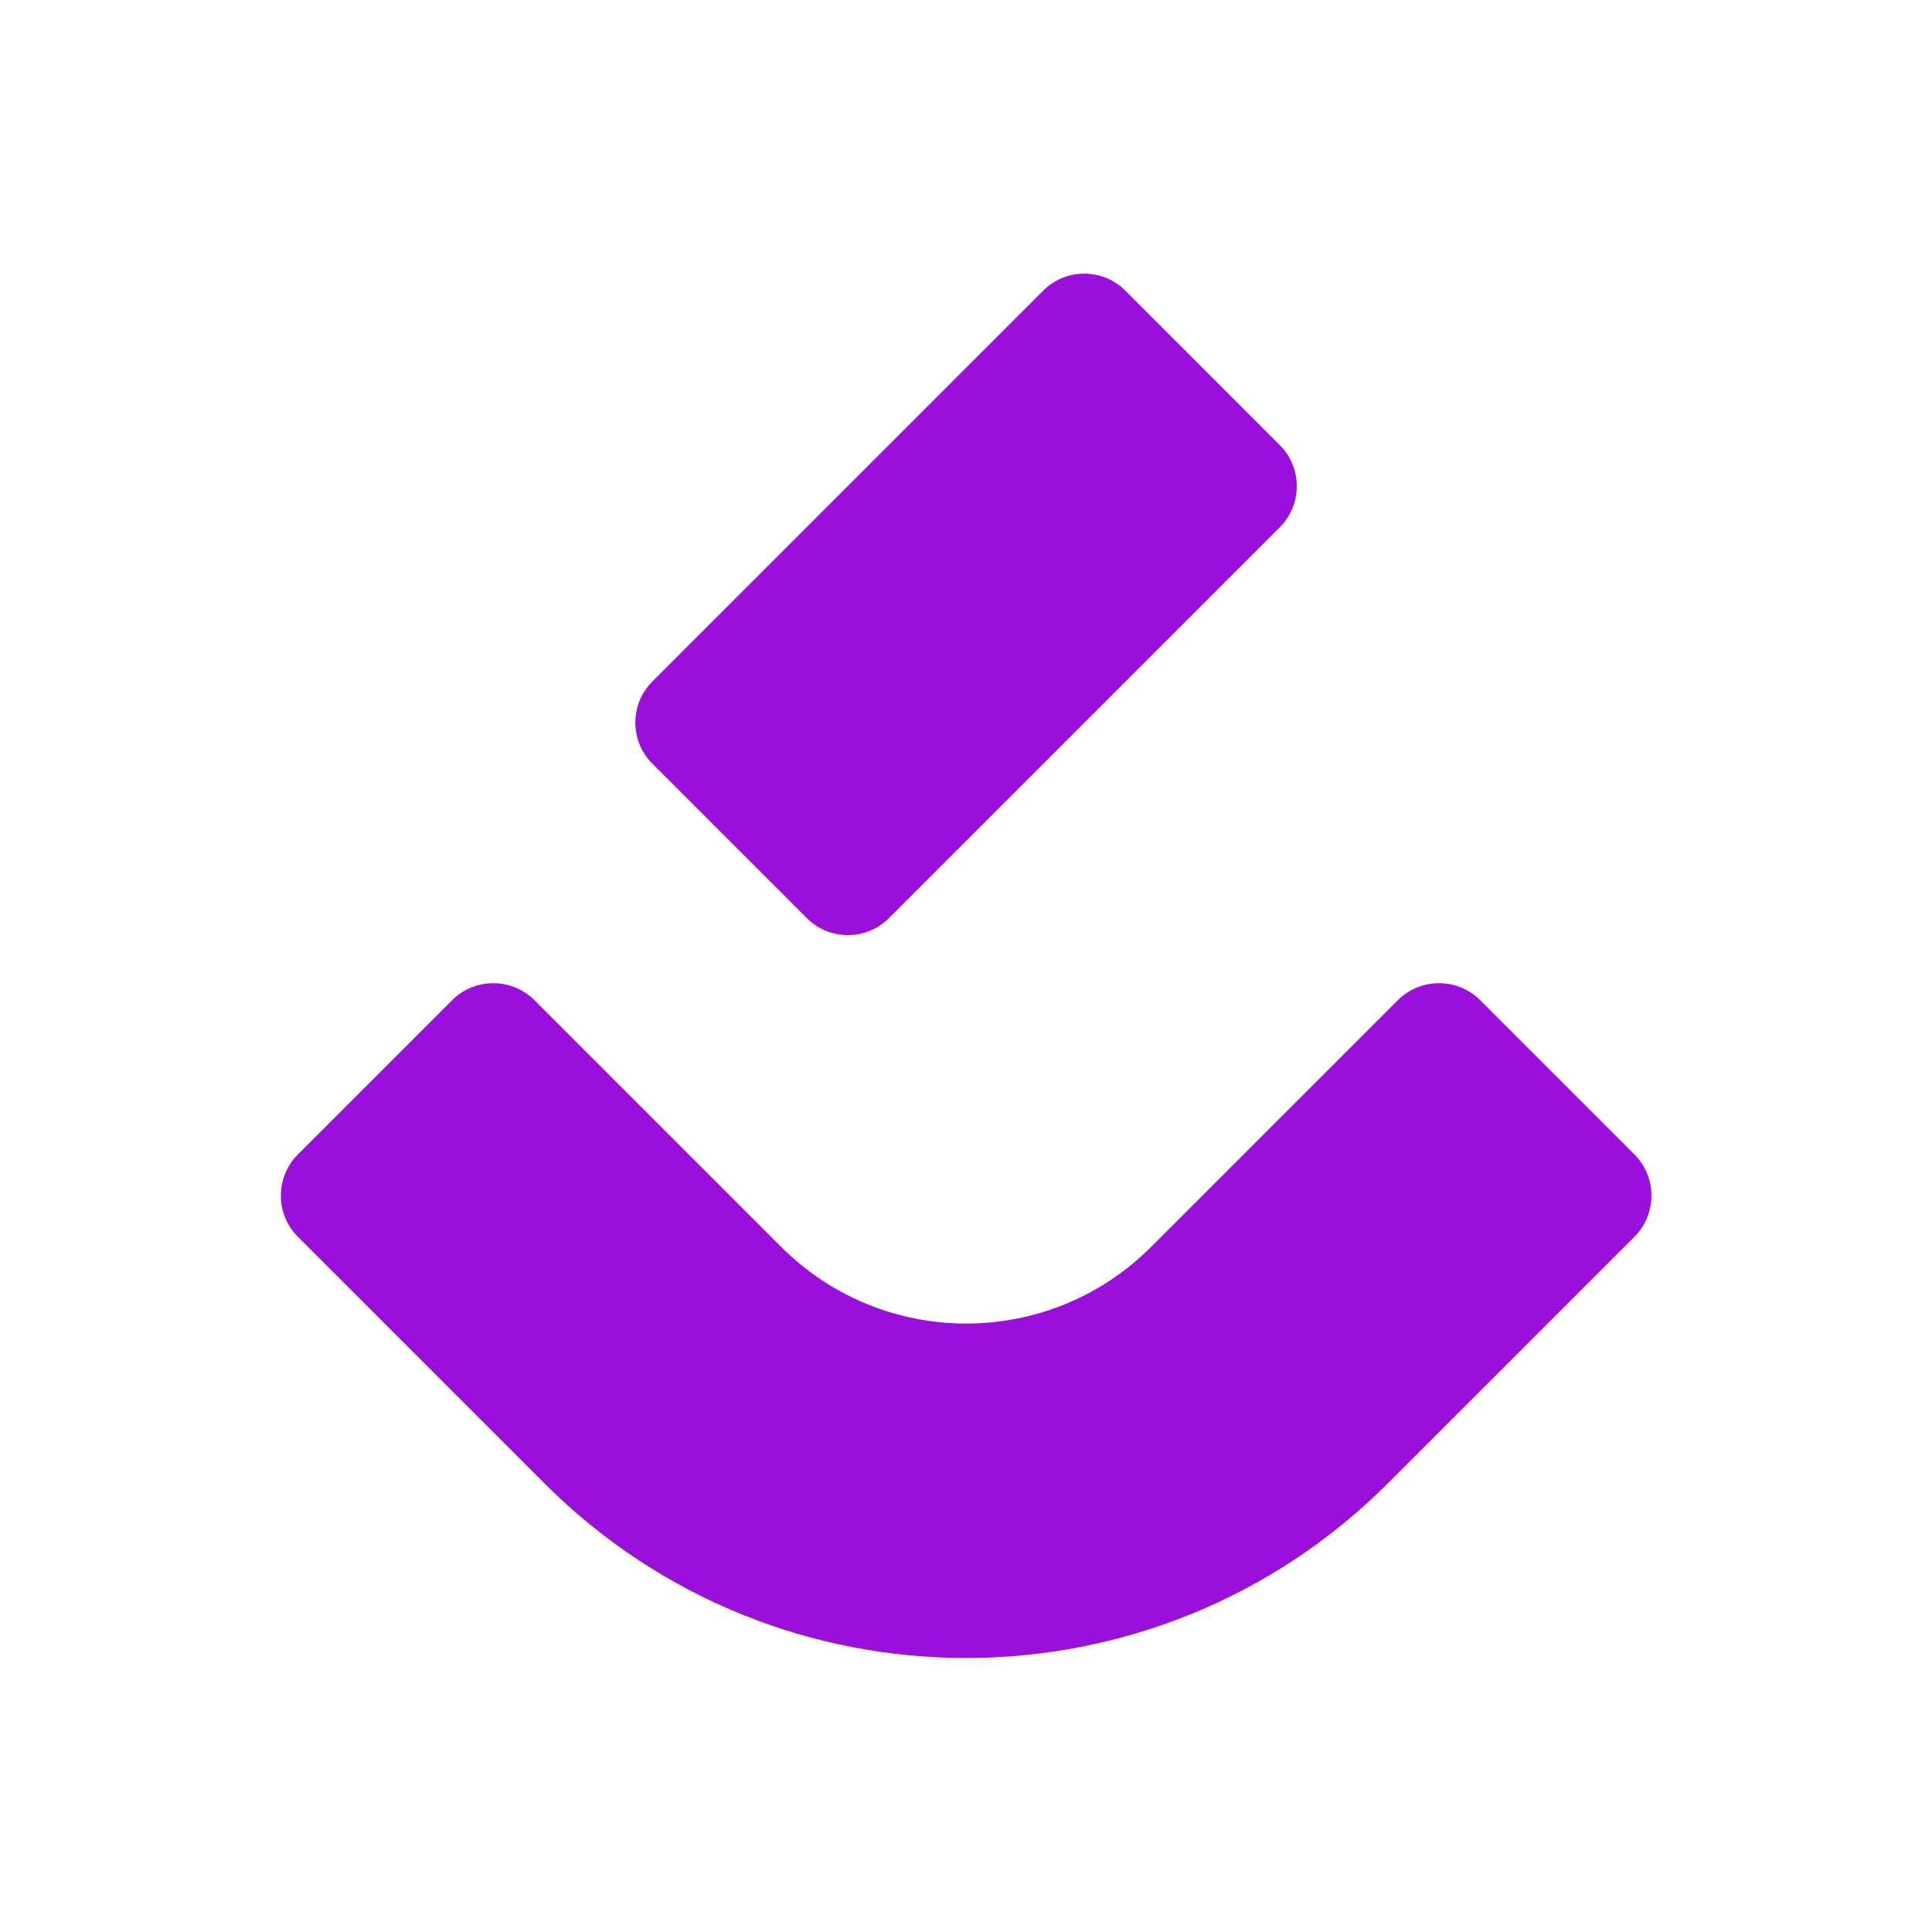
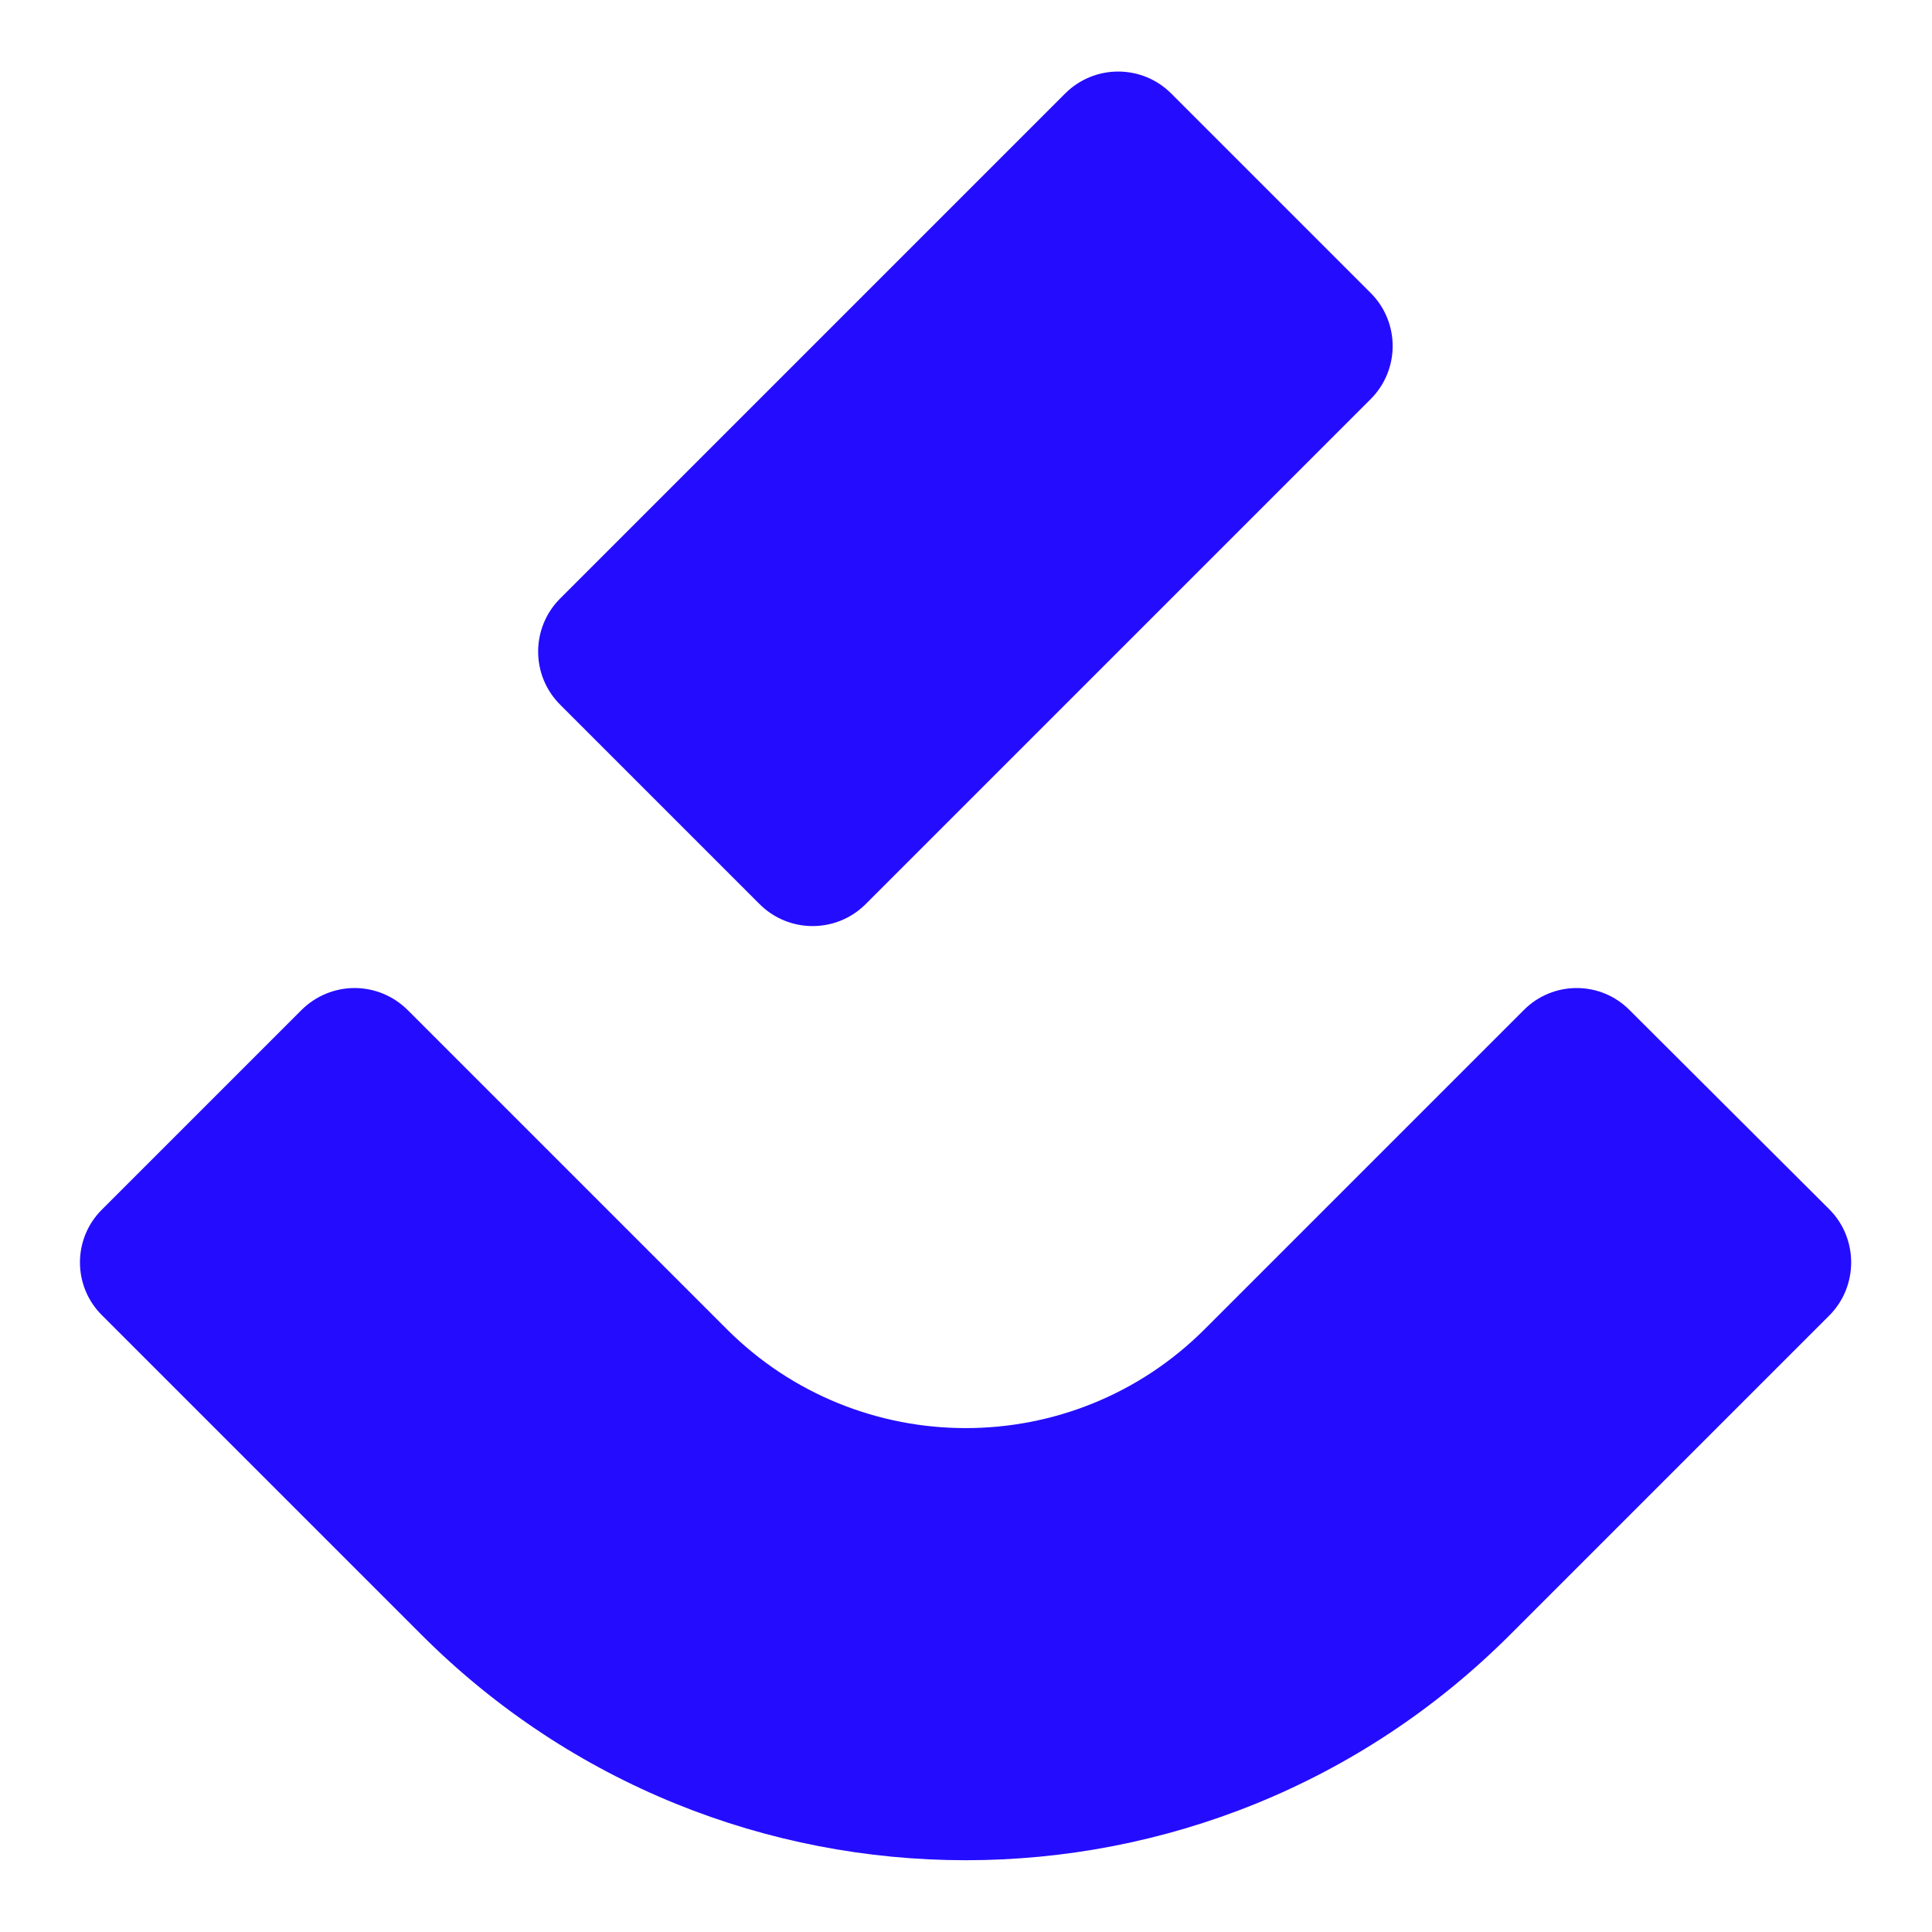
- <svg xmlns="http://www.w3.org/2000/svg" id="Camada_1" version="1.1" viewBox="0 0 595.3 595.3">
-   <defs>
-     <style>
-       .st0 {
-         fill: #9a10da;
-       }
-     </style>
-   </defs>
-   <path class="st0" d="M430.7,308.2l-76,76c-31.5,31.5-82.5,31.5-114,0l-76-76c-7-7-18.4-7-25.4,0l-47.5,47.5c-7,7-7,18.4,0,25.4l76,76c71.7,71.7,188,71.7,259.8,0l76-76c7-7,7-18.4,0-25.4l-47.5-47.5c-7-7-18.4-7-25.4,0Z" />
-   <rect class="st0" x="194.6" y="134.7" width="206.1" height="103.1" rx="17.9" ry="17.9" transform="translate(-44.5 265) rotate(-45)" />
+ <svg xmlns="http://www.w3.org/2000/svg" viewBox="15.3 15.0 383.6 383.6">
+   <path fill="#240dfe" d="M317.8,215.6l-63.3,63.3c-26.2,26.2-68.7,26.2-94.9,0l-63.3-63.3c-5.9-5.9-15.3-5.9-21.2,0l-39.5,39.5c-5.9,5.8-5.9,15.3,0,21.1l63.3,63.3c59.7,59.8,156.6,59.8,216.3,0l63.3-63.3c5.8-5.8,5.8-15.3,0-21.1l-39.6-39.5C333.1,209.7,323.6,209.7,317.8,215.6Z" />
+   <rect fill="#240dfe" x="121.2" y="71.1" width="171.6" height="85.8" rx="14.9" ry="14.9" transform="translate(-20 179.8) rotate(-45)" />
</svg>
